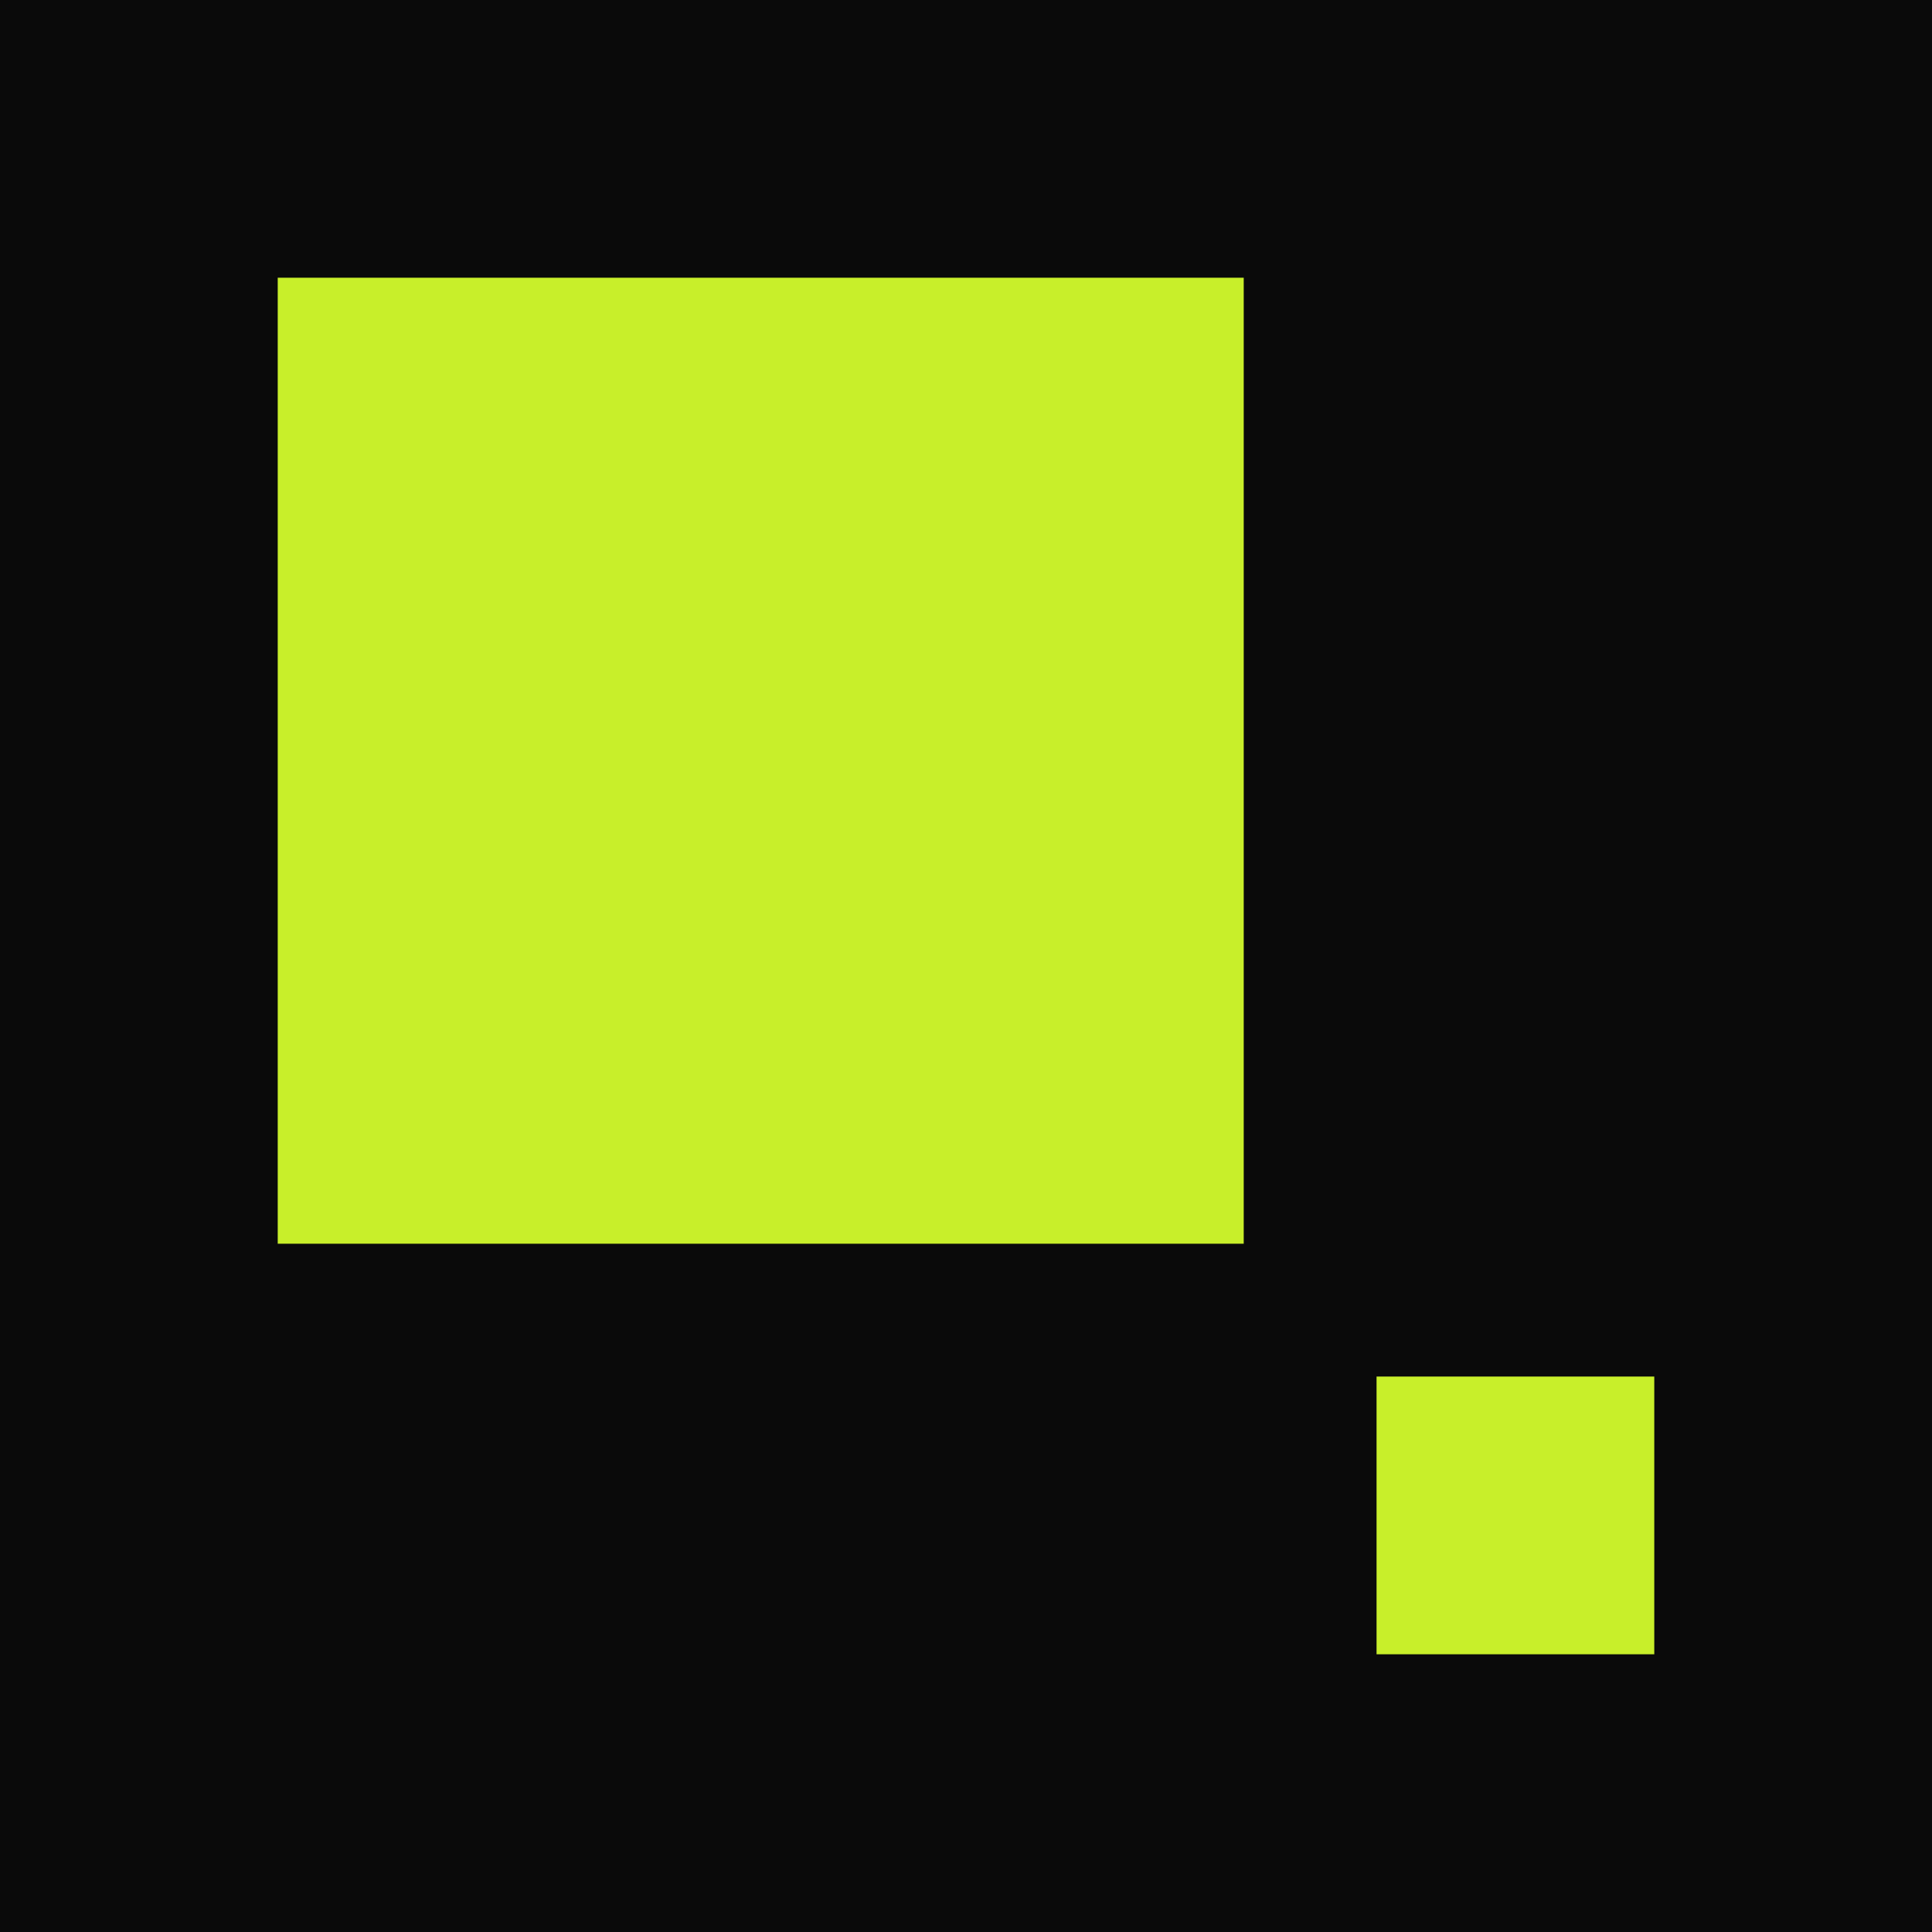
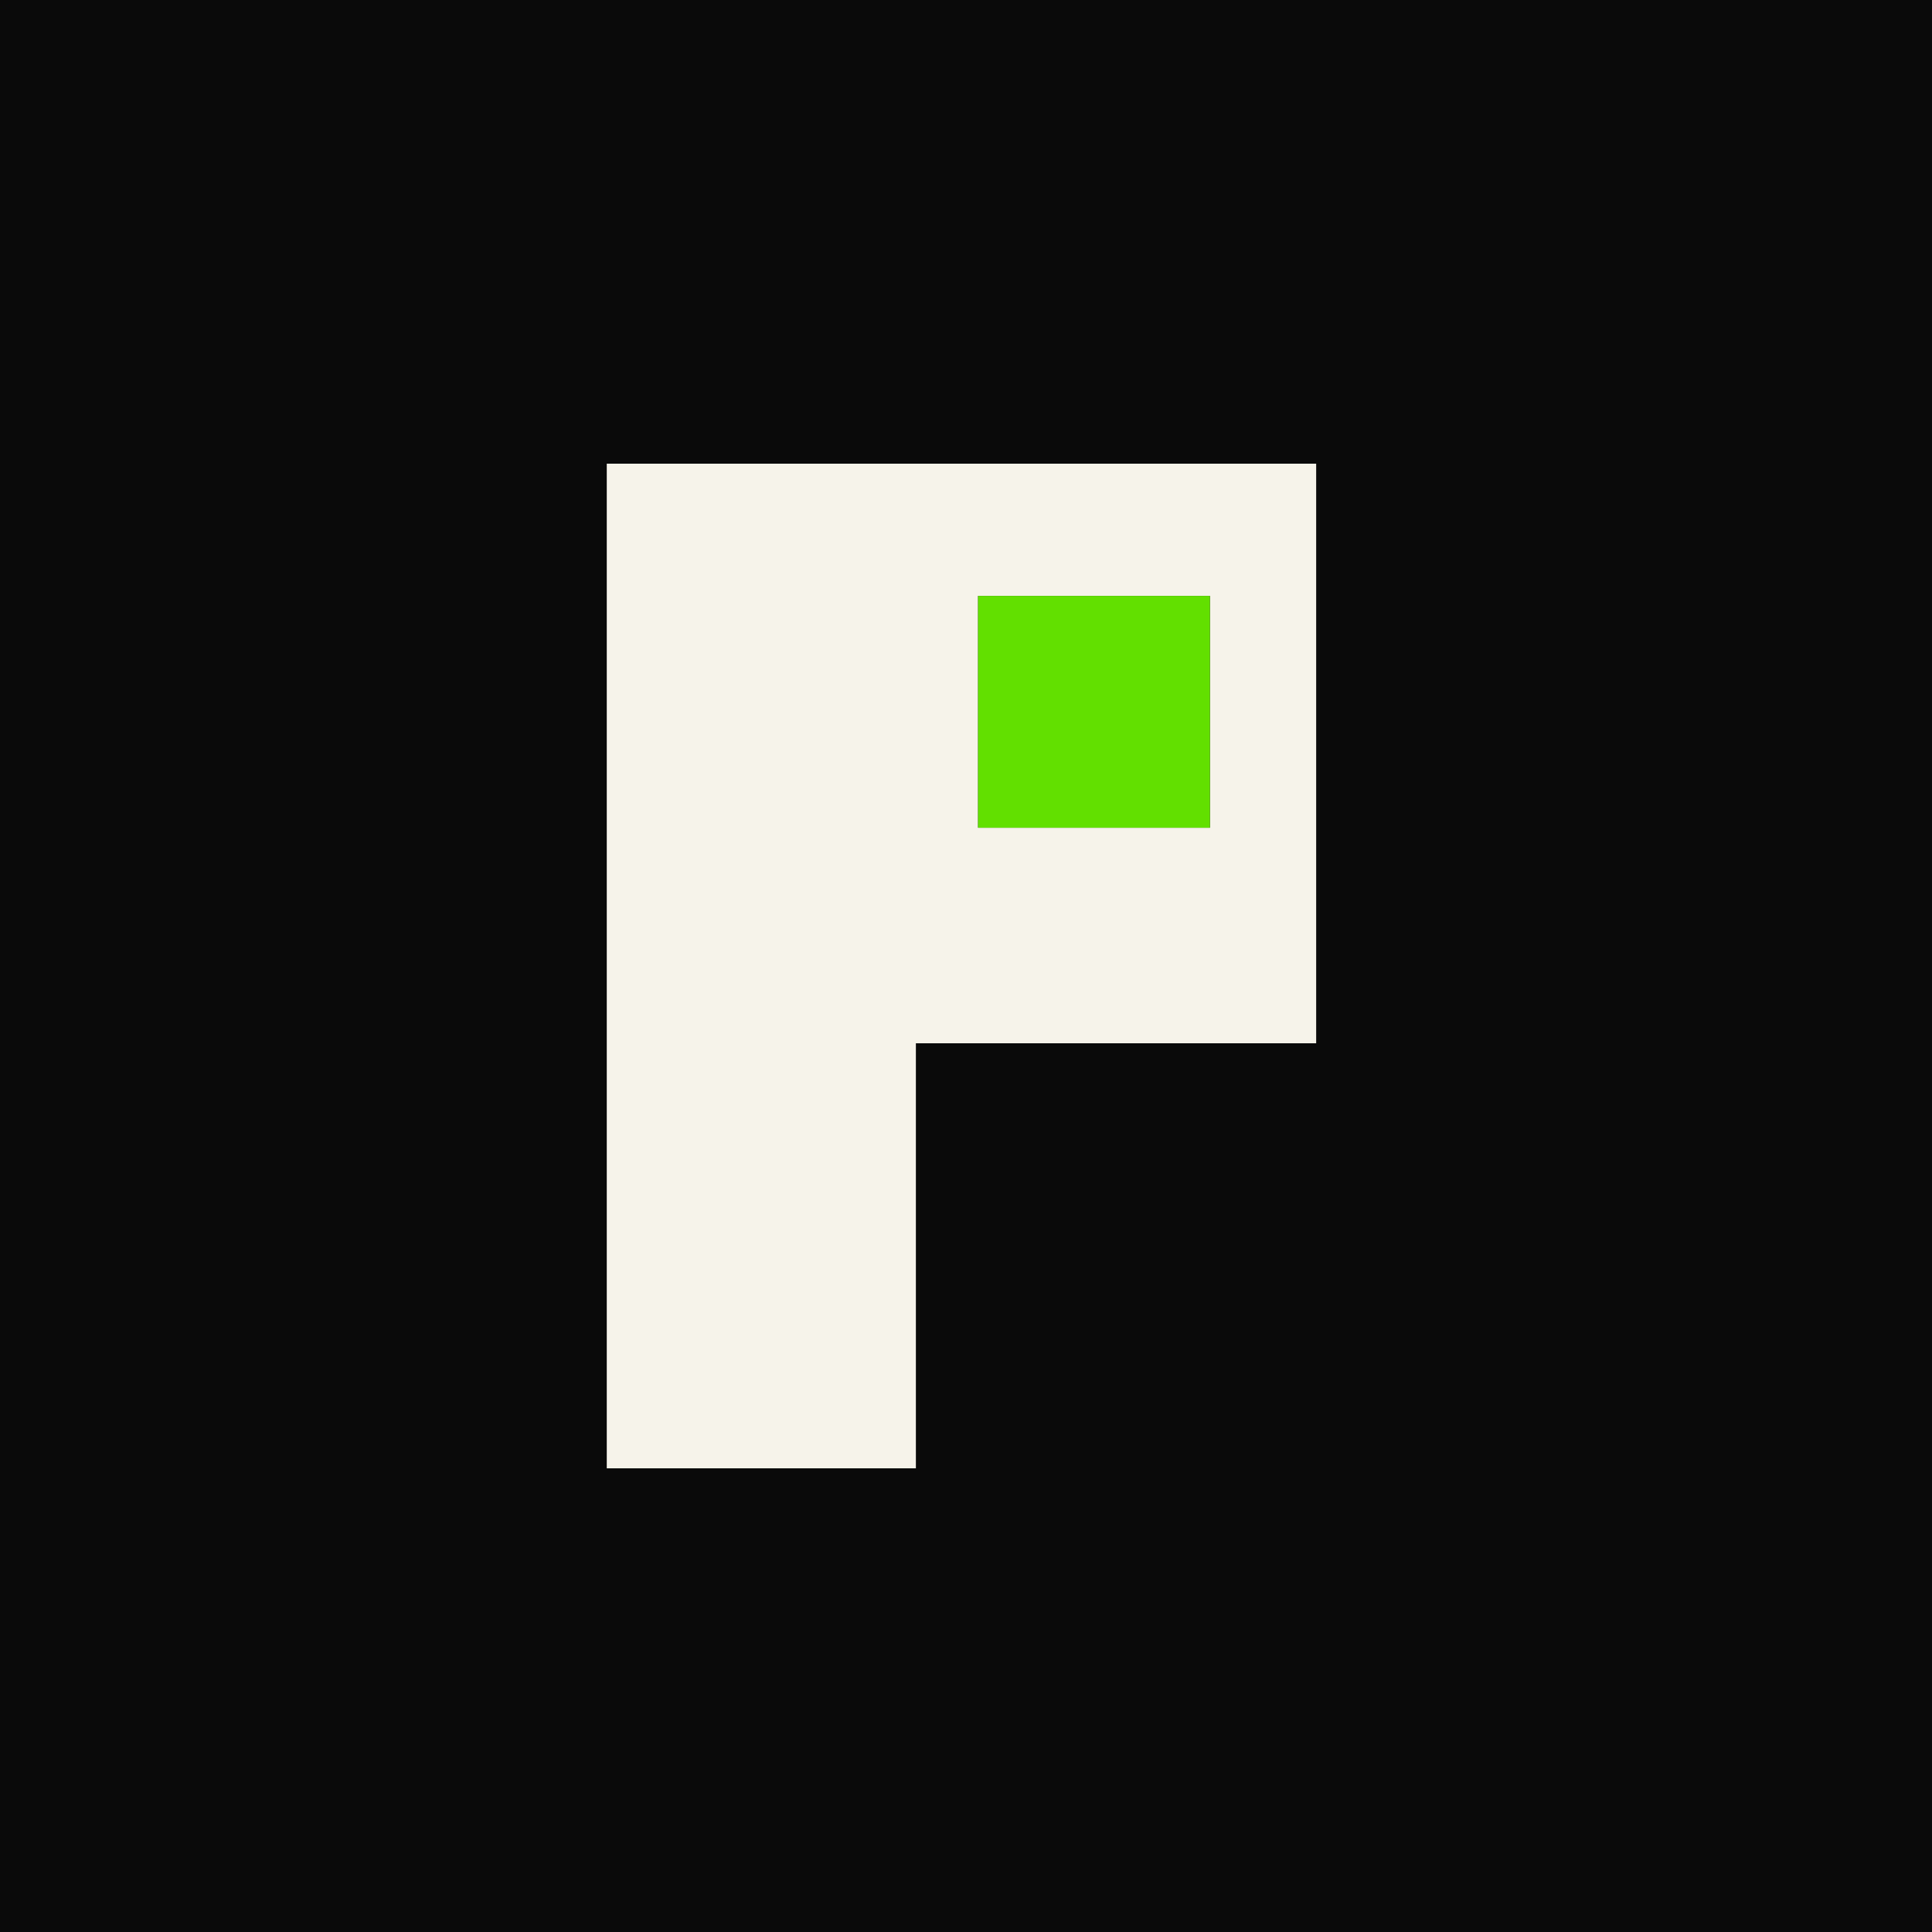
<svg xmlns="http://www.w3.org/2000/svg" viewBox="0 0 32 32" role="img" aria-label="Pixelpoint">
  <rect width="32" height="32" fill="#0A0A0A" />
-   <rect x="4.600" y="4.600" width="16.000" height="16.000" fill="#C8EF2A" />
-   <rect x="22.800" y="22.800" width="4.600" height="4.600" fill="#C8EF2A" />
+   <path fill="#F6F3EA" fill-rule="evenodd" d="M10.05,7.68H21.80V17.28H15.17V24.32H10.05Z M16.20,9.87h3.84v3.84h-3.84z" />
+   <rect x="16.20" y="9.87" width="3.84" height="3.84" fill="#62E000" />
</svg>
